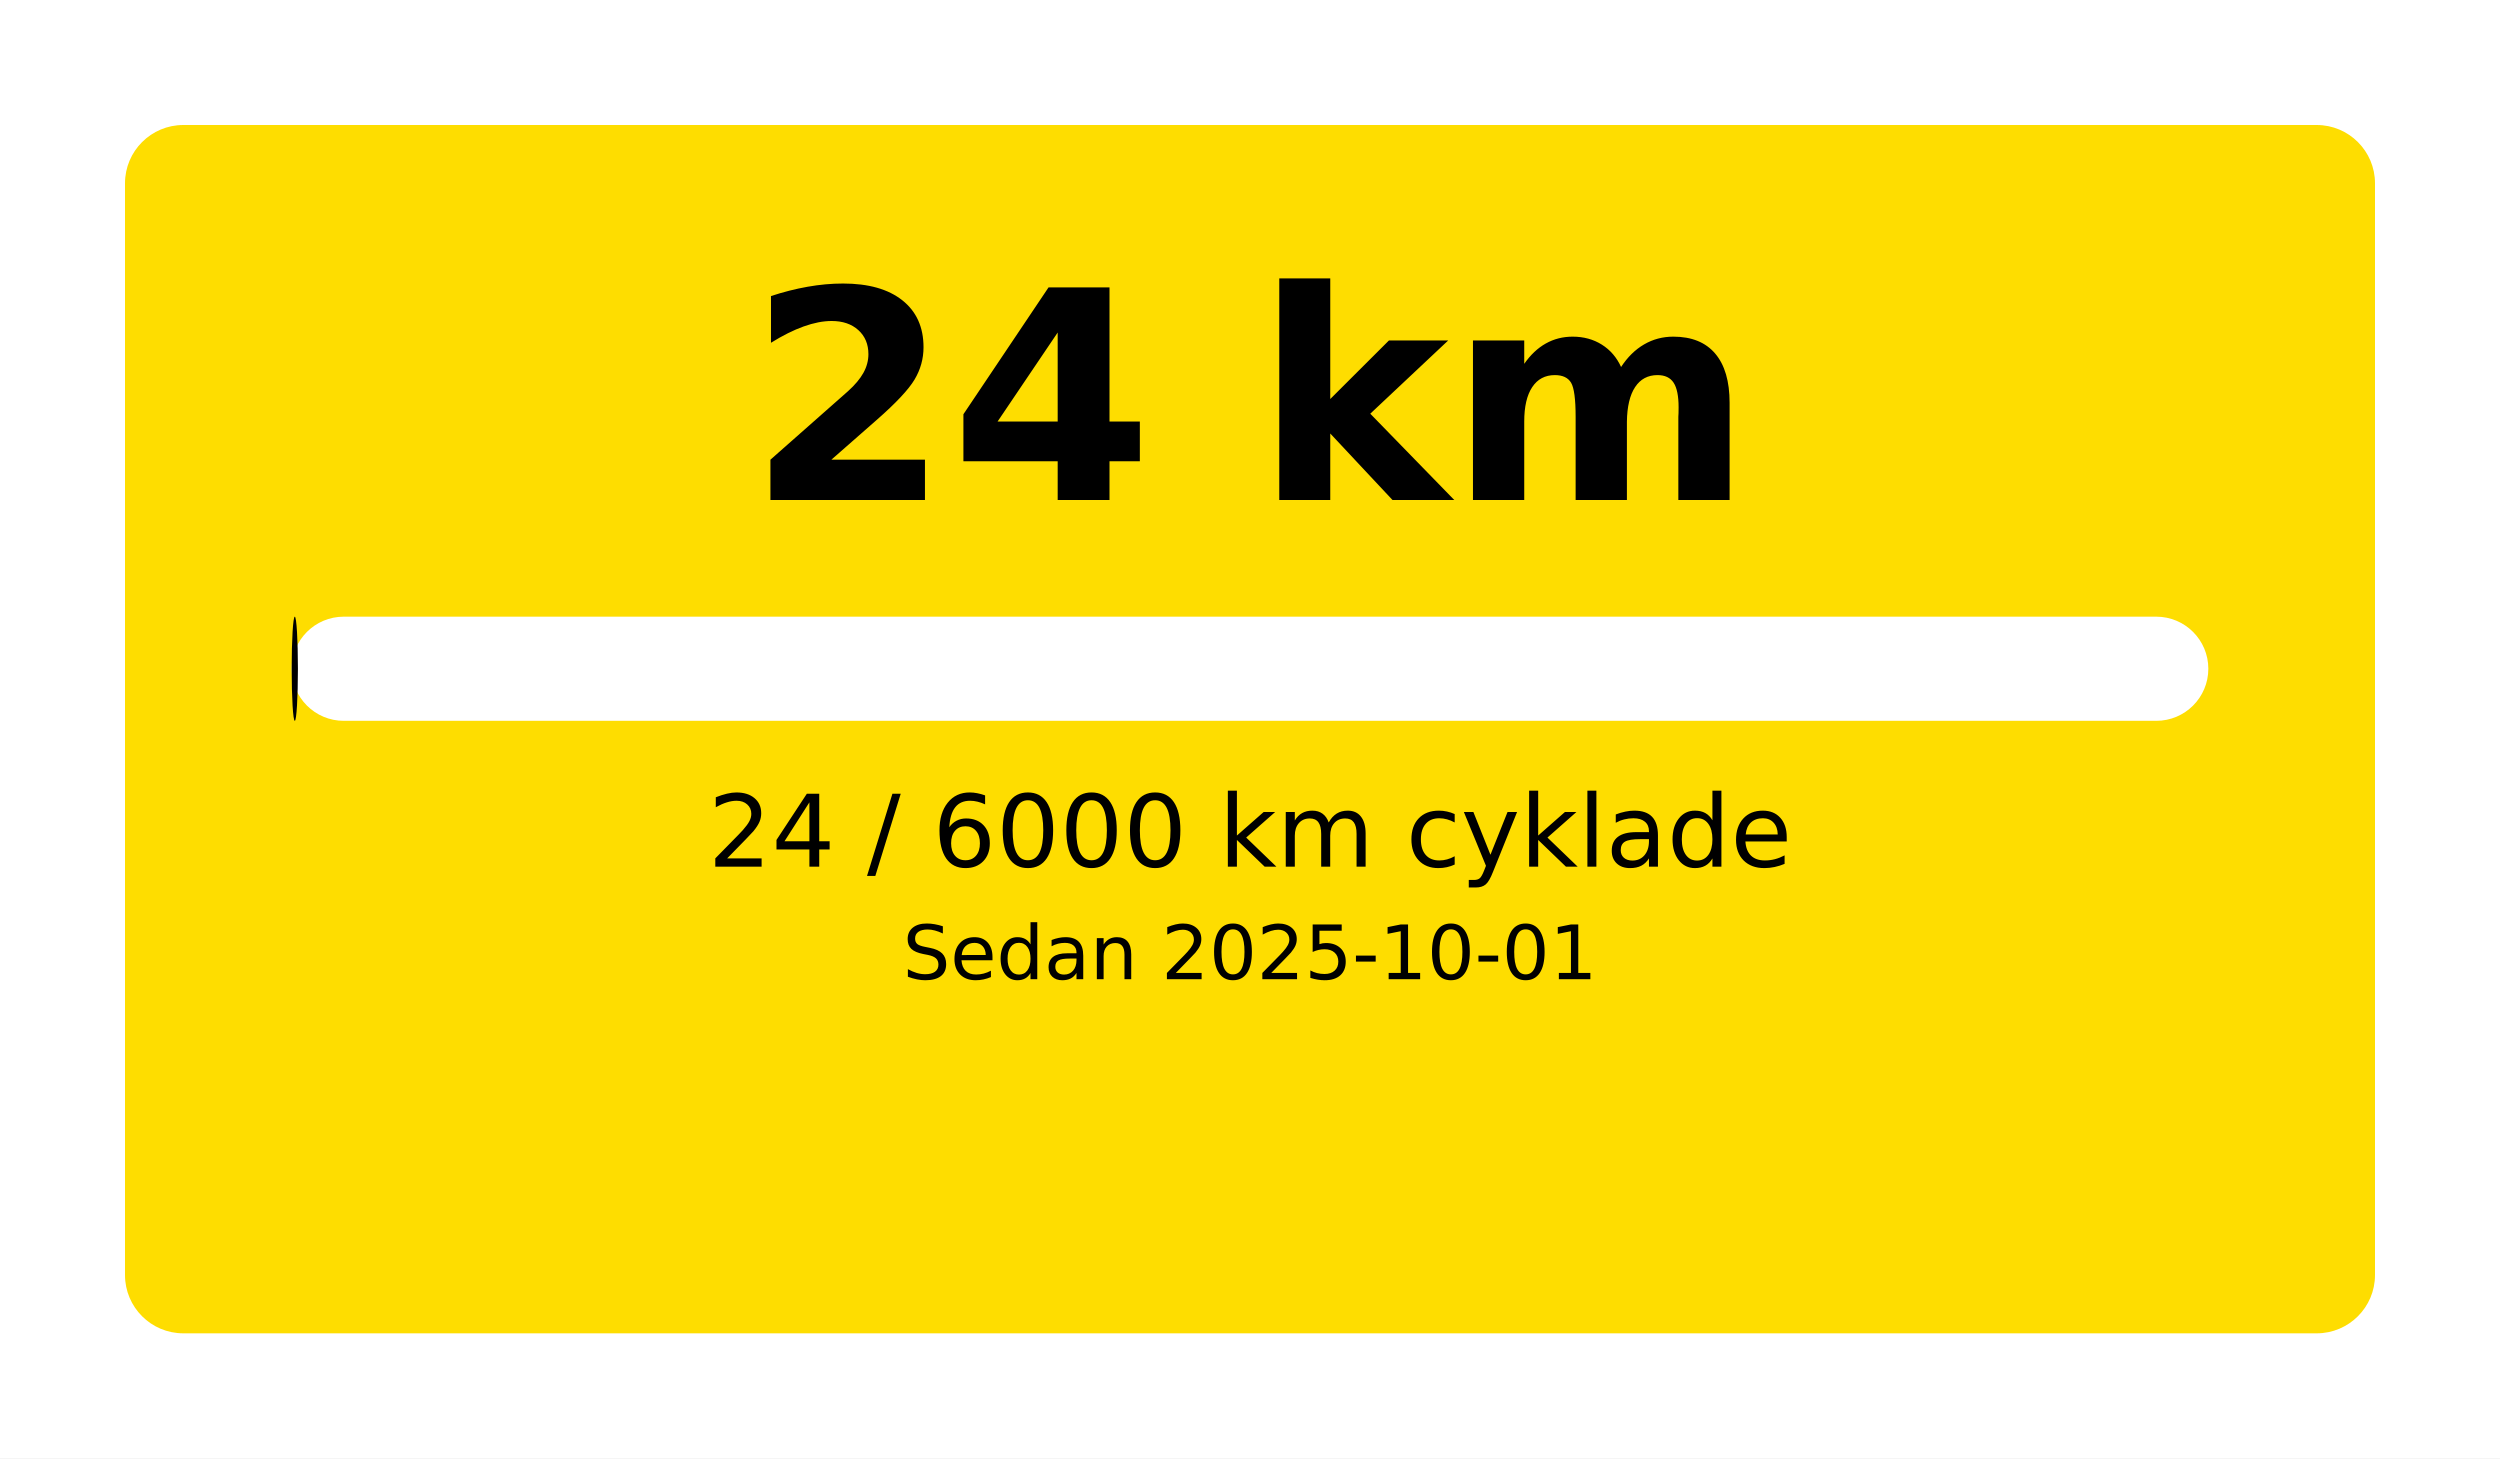
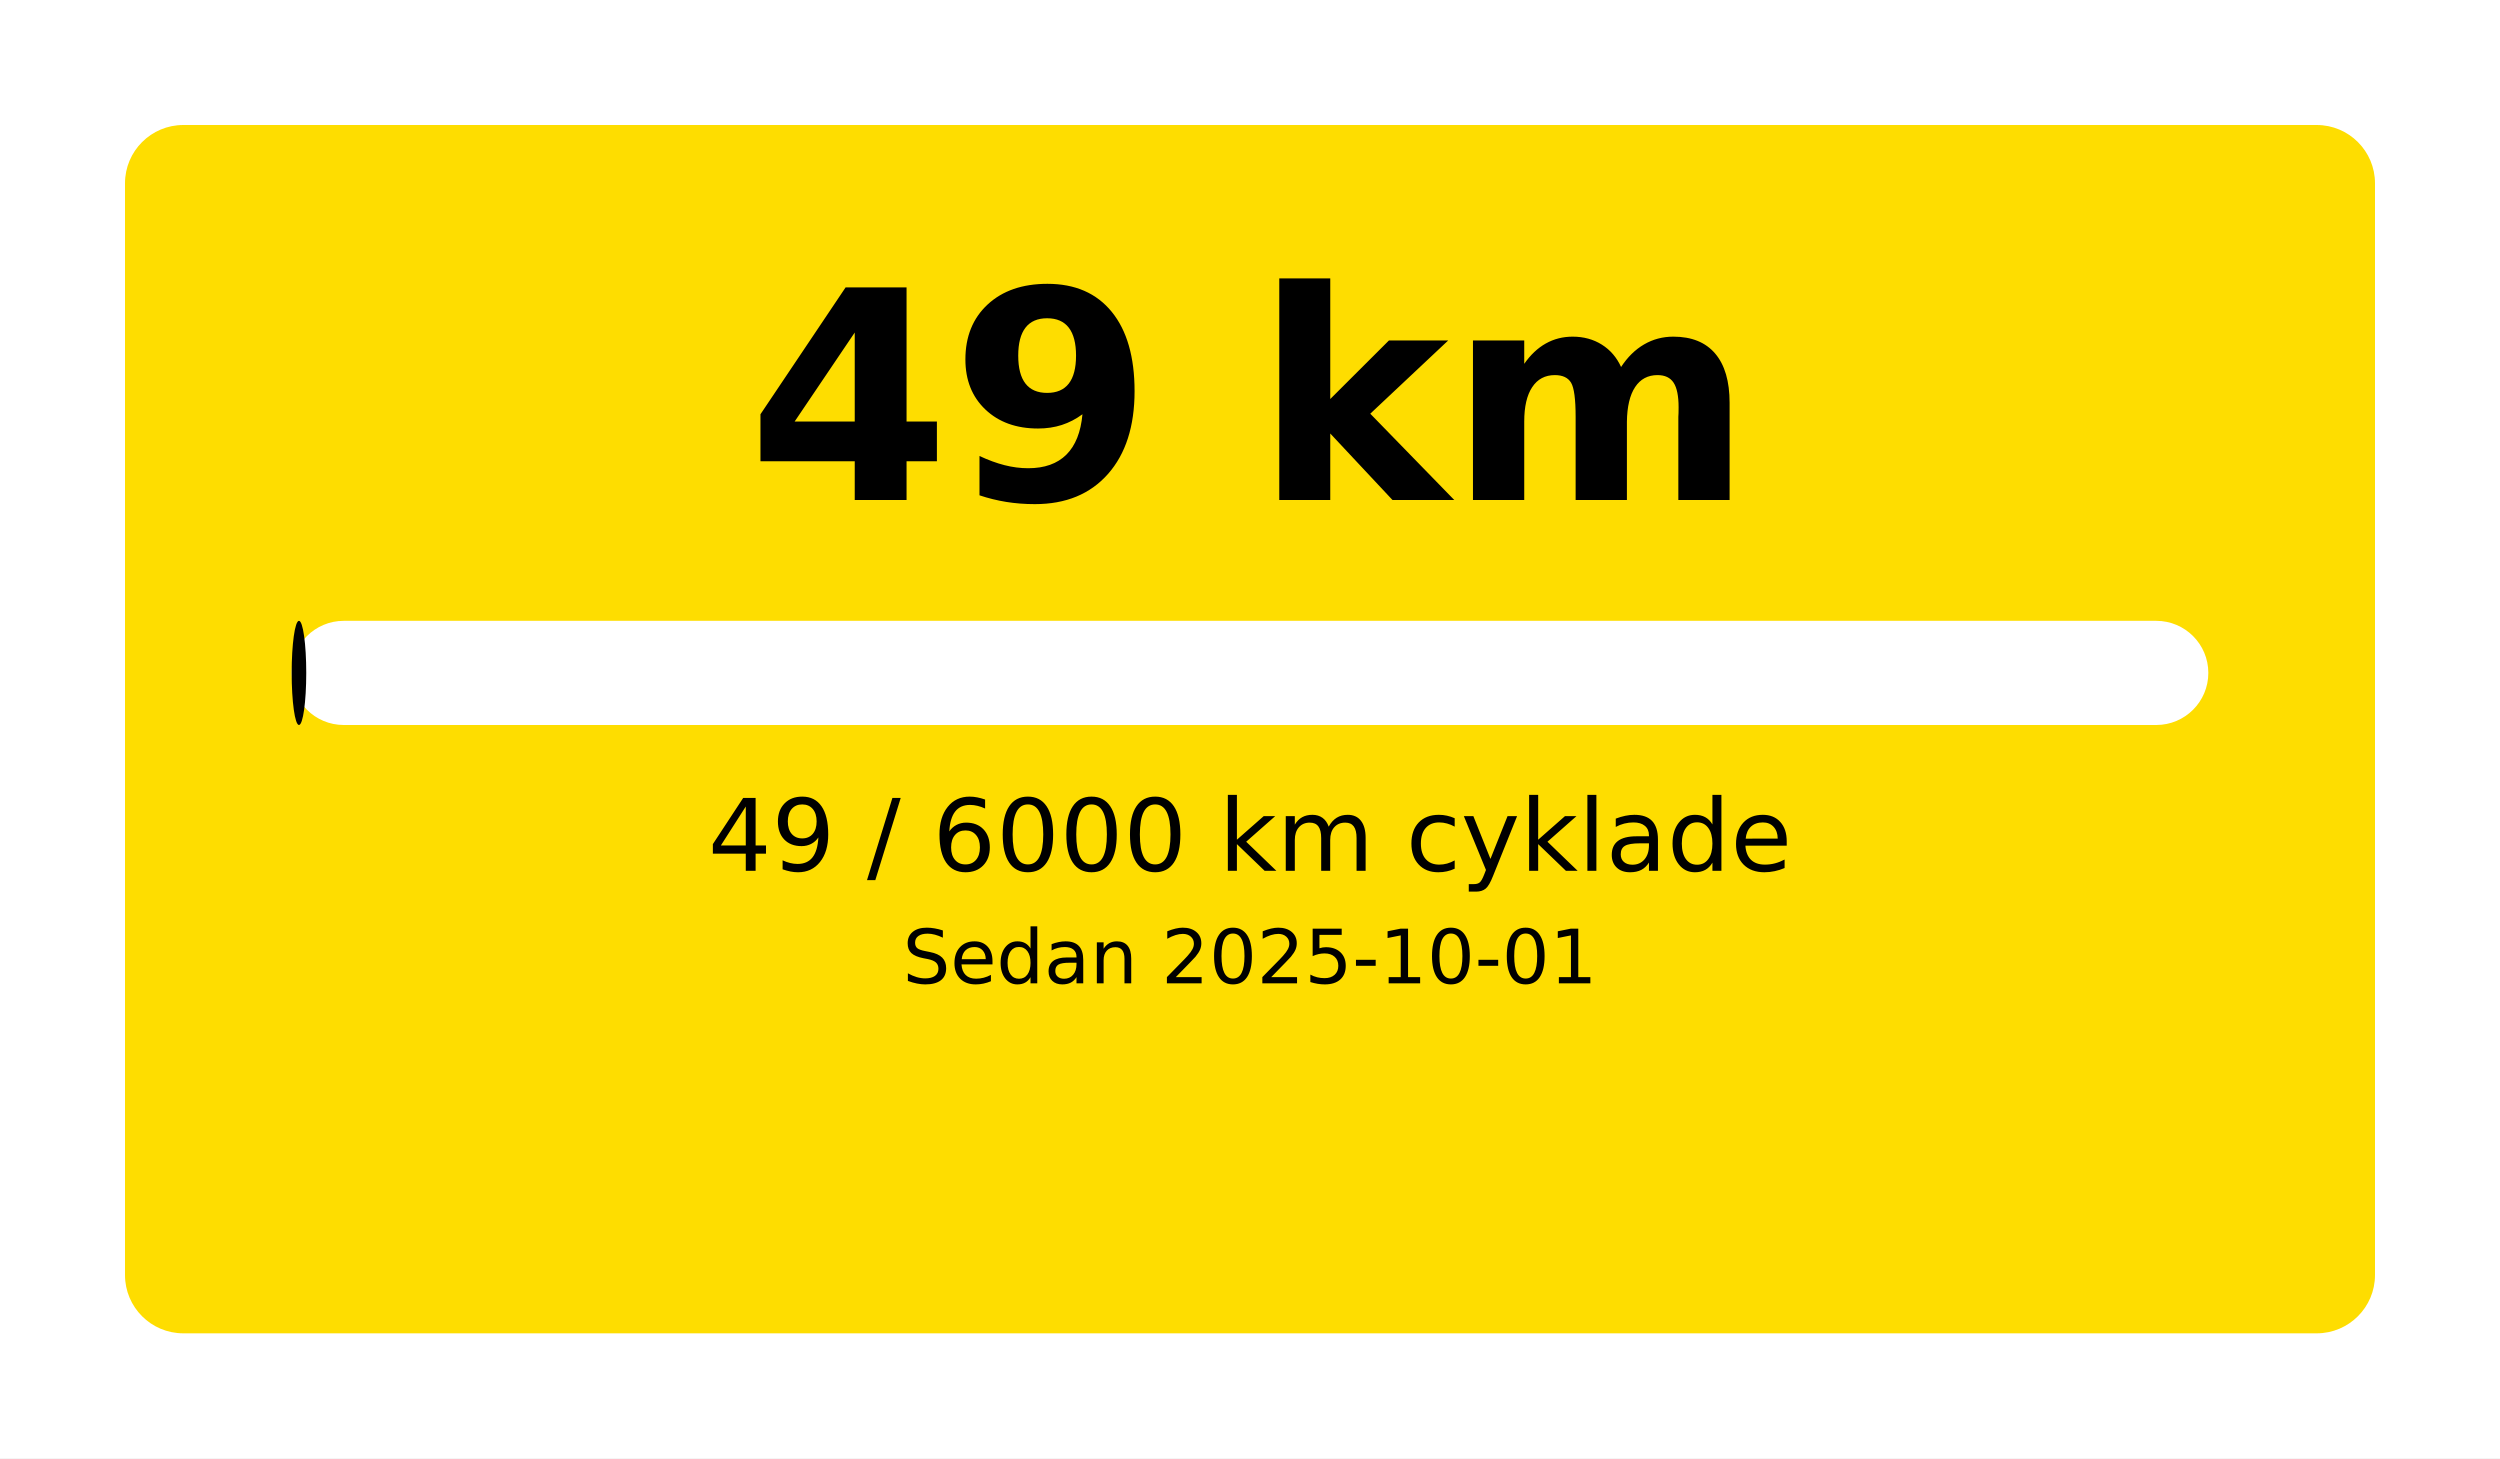
<svg xmlns="http://www.w3.org/2000/svg" width="1200" height="700" viewBox="0 0 1200 700">
  <rect x="0" y="0" width="1200" height="700" fill="#FFFFFF" />
  <rect x="60" y="60" rx="28" ry="28" width="1080" height="580" fill="#FEDD00" />
-   <text x="600.0" y="240" font-size="140" font-family="DejaVu Sans, Arial, sans-serif" font-weight="700" fill="#000000" text-anchor="middle">24 km</text>
-   <rect x="140" y="296" rx="25.0" ry="25.0" width="920" height="50" fill="#FFFFFF" />
-   <rect x="140" y="296" rx="25.0" ry="25.0" width="3" height="50" fill="#000000" />
-   <text x="600.0" y="416" font-size="48" font-family="DejaVu Sans, Arial, sans-serif" fill="#000000" text-anchor="middle">24 / 6000 km cyklade</text>
-   <text x="600.0" y="470" font-size="36" font-family="DejaVu Sans, Arial, sans-serif" fill="#000000" text-anchor="middle">Sedan 2025-10-01</text>
+   <text x="600.0" y="240" font-size="140" font-family="DejaVu Sans, Arial, sans-serif" font-weight="700" fill="#000000" text-anchor="middle">49 km</text>
+   <rect x="140" y="298" rx="25.0" ry="25.0" width="920" height="50" fill="#FFFFFF" />
+   <rect x="140" y="298" rx="25.0" ry="25.0" width="7" height="50" fill="#000000" />
+   <text x="600.0" y="418" font-size="48" font-family="DejaVu Sans, Arial, sans-serif" fill="#000000" text-anchor="middle">49 / 6000 km cyklade</text>
+   <text x="600.0" y="472" font-size="36" font-family="DejaVu Sans, Arial, sans-serif" fill="#000000" text-anchor="middle">Sedan 2025-10-01</text>
</svg>
